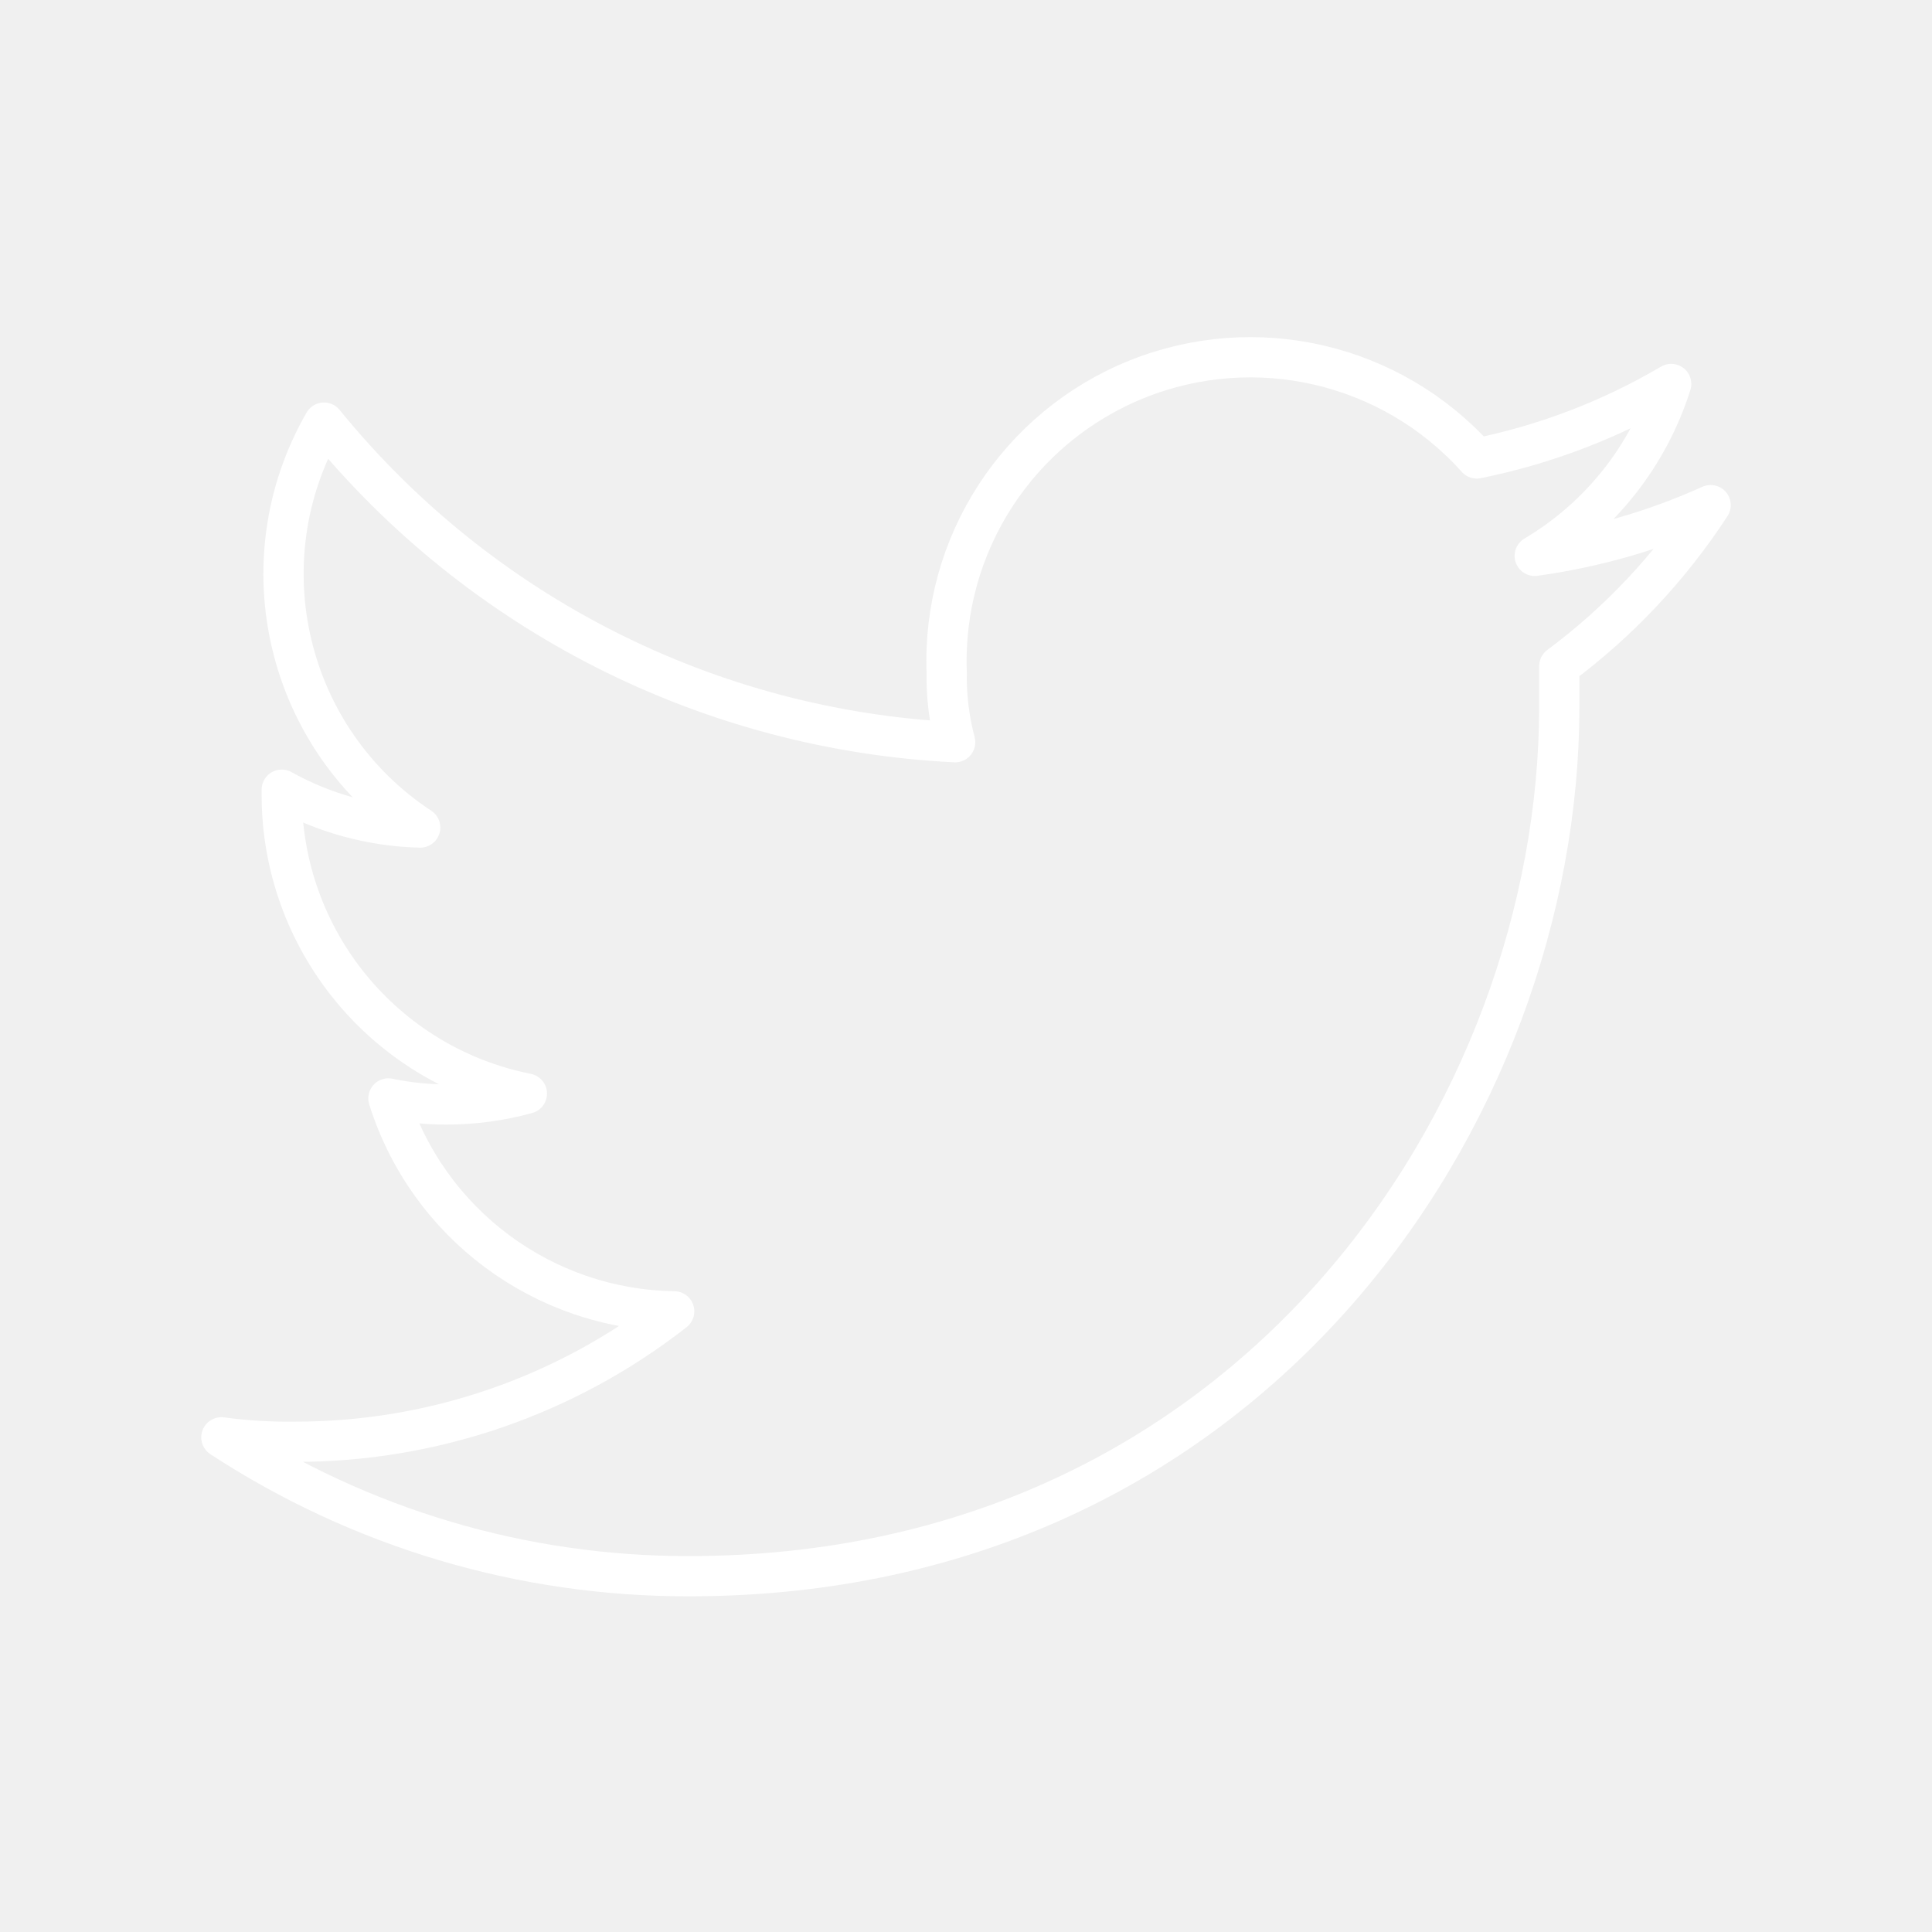
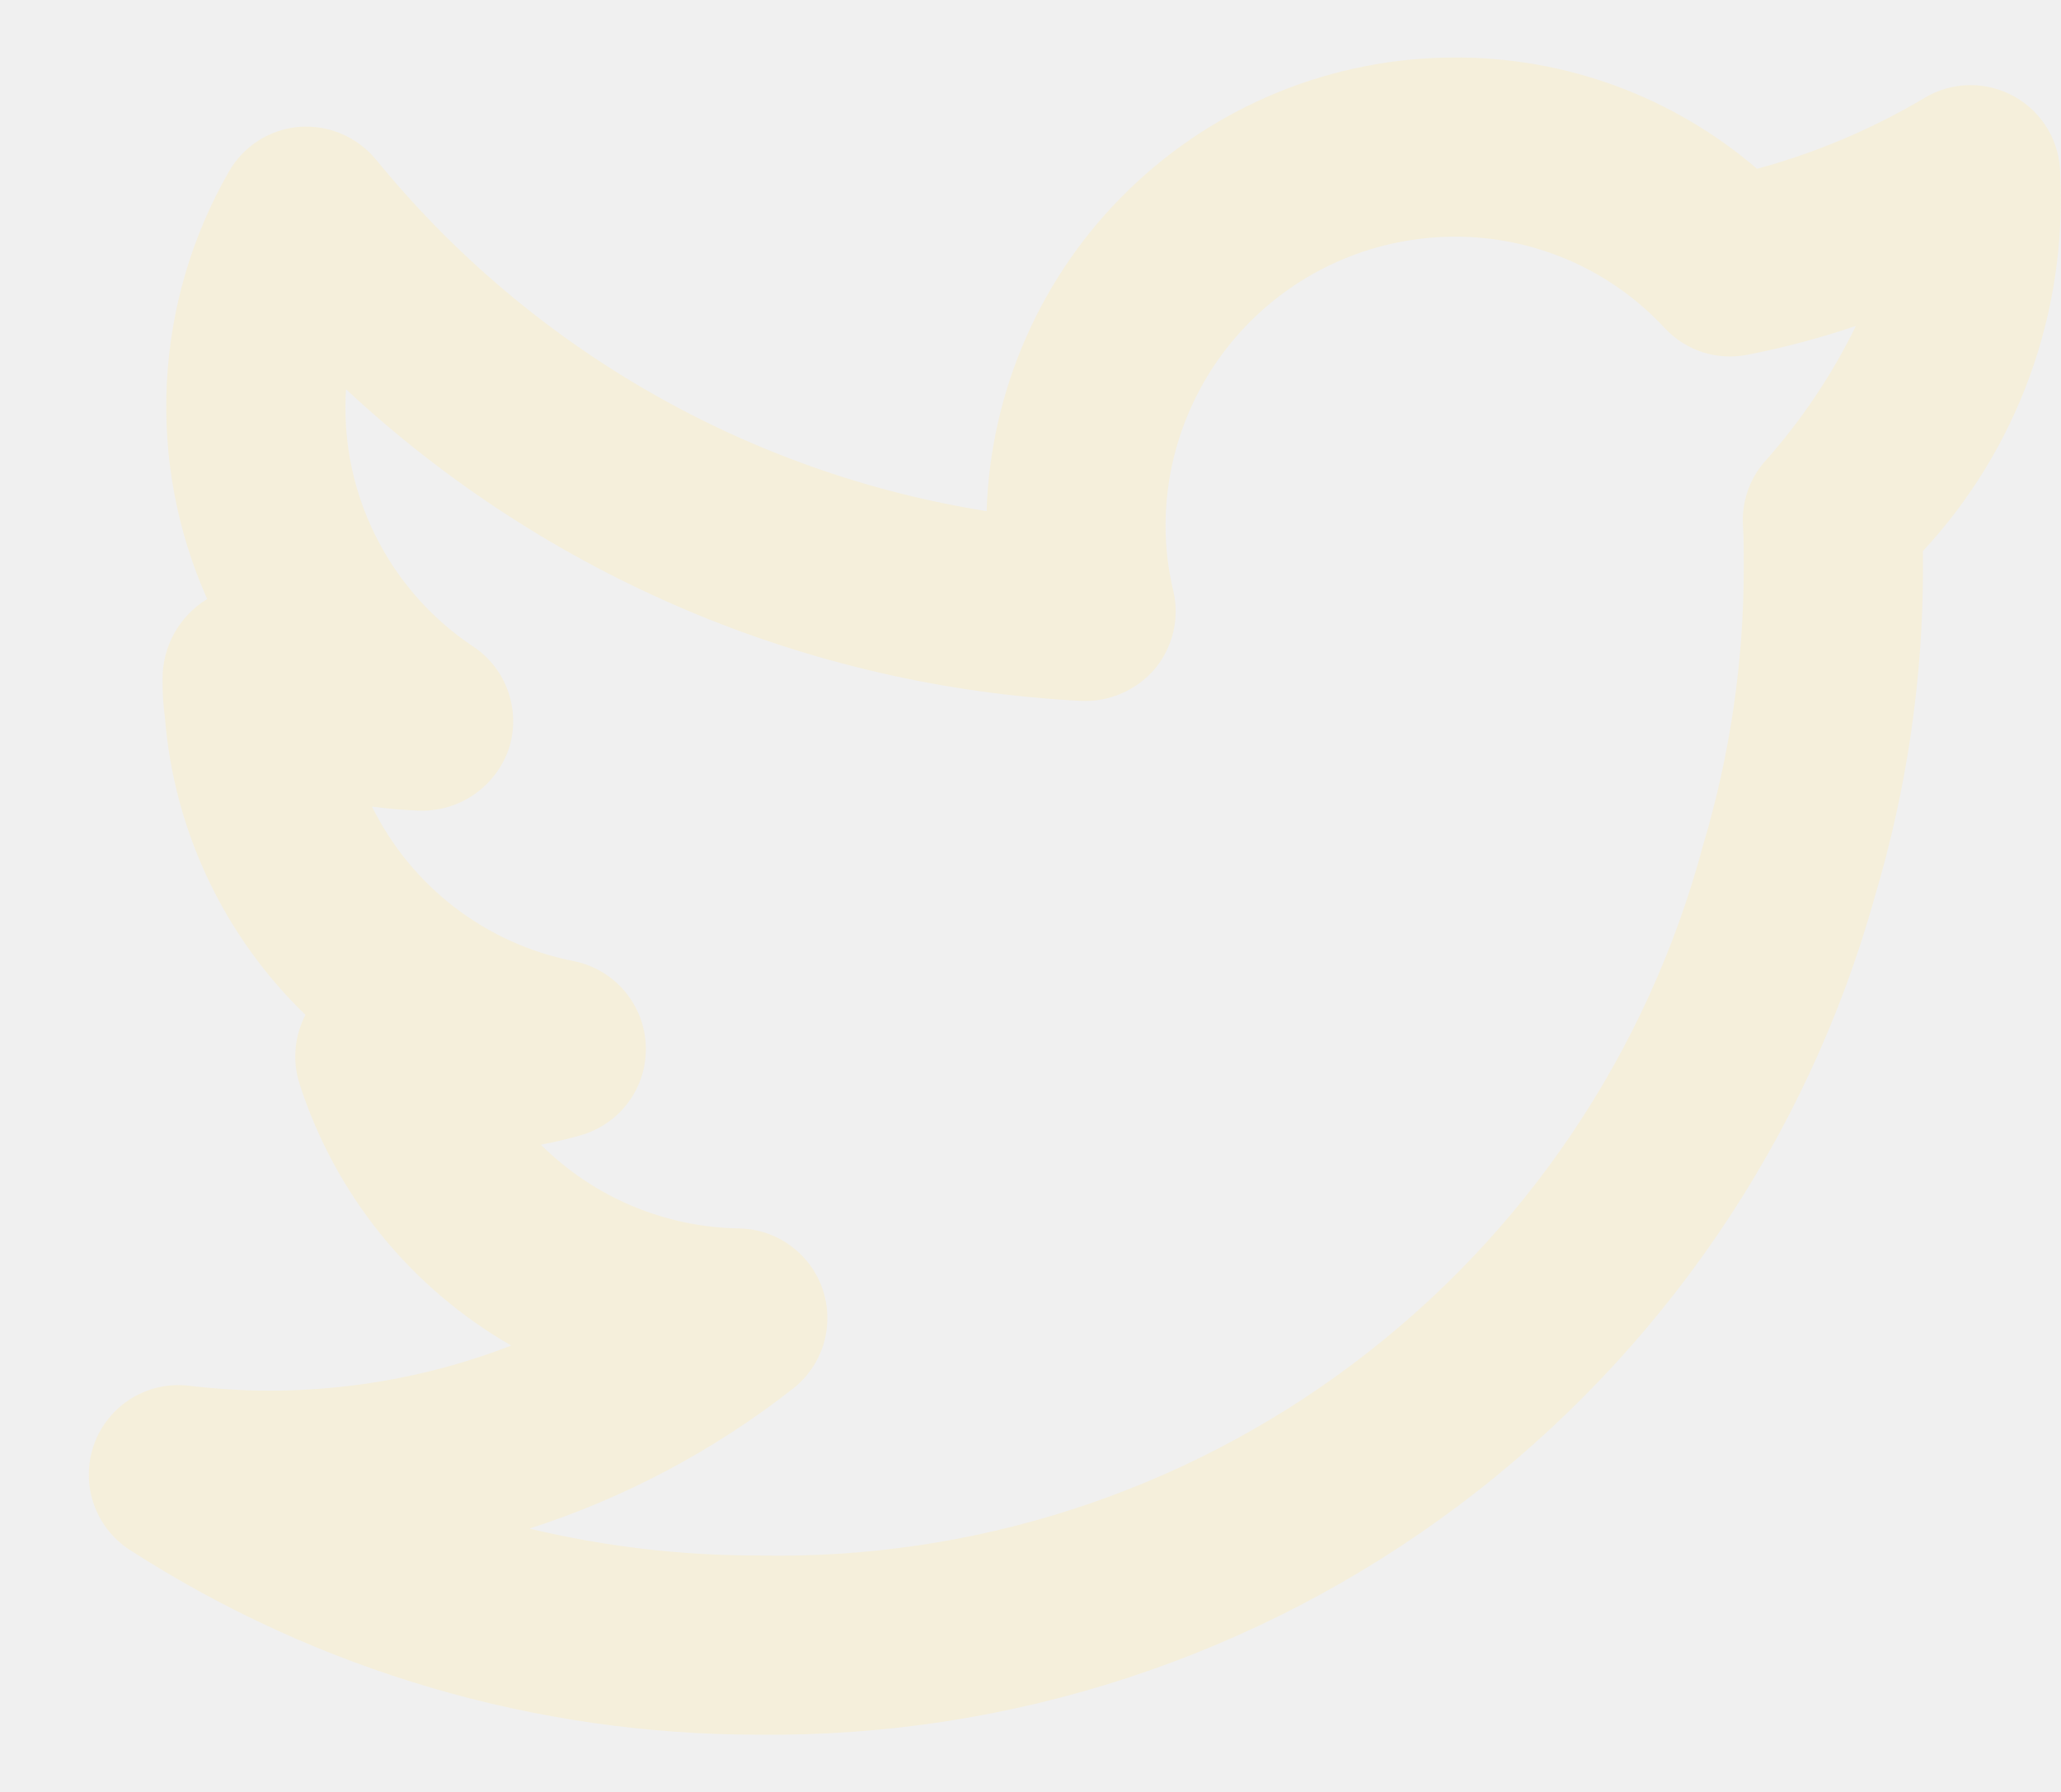
- <svg xmlns="http://www.w3.org/2000/svg" width="800px" height="800px" viewBox="0 0 48 48" id="Layer_2" data-name="Layer 2" fill="#fffafa" stroke="#fffafa">
-   <g id="SVGRepo_bgCarrier" stroke-width="0" />
-   <g id="SVGRepo_tracerCarrier" stroke-linecap="round" stroke-linejoin="round" />
-   <g id="SVGRepo_iconCarrier">
-     <defs>
-       <style>.cls-1{fill:none;stroke:#ffffff;stroke-linecap:round;stroke-linejoin:round;}</style>
-     </defs>
-     <path class="cls-1" d="M38.74,16.55v1c0,10.07-7.64,21.61-21.62,21.61A21.14,21.14,0,0,1,5.5,35.71a12.22,12.22,0,0,0,1.81.11,15.25,15.25,0,0,0,9.44-3.24,7.56,7.56,0,0,1-7.1-5.29,6.9,6.9,0,0,0,1.44.15,7.53,7.53,0,0,0,2-.27A7.57,7.57,0,0,1,7,19.72v-.1a7.42,7.42,0,0,0,3.44.94A7.54,7.54,0,0,1,8.05,10.5a21.58,21.58,0,0,0,15.68,7.94,6.38,6.38,0,0,1-.21-1.74,7.55,7.55,0,0,1,13.17-5.31,15.59,15.59,0,0,0,4.83-1.85,7.65,7.65,0,0,1-3.39,4.27,15.87,15.87,0,0,0,4.37-1.26,15.56,15.56,0,0,1-3.76,4Z" />
-   </g>
+ <svg xmlns="http://www.w3.org/2000/svg" width="23" height="20" viewBox="0 0 23 20" fill="none">
+   <path d="M22.991 1.95C22.991 1.774 22.945 1.6 22.856 1.447C22.767 1.295 22.64 1.168 22.486 1.081C22.332 0.994 22.159 0.948 21.982 0.95C21.805 0.952 21.632 1 21.48 1.091C20.895 1.439 20.265 1.706 19.608 1.884C18.669 1.078 17.471 0.637 16.233 0.642C14.876 0.643 13.572 1.172 12.598 2.117C11.623 3.062 11.054 4.348 11.01 5.705C8.334 5.278 5.908 3.882 4.196 1.781C4.093 1.656 3.961 1.558 3.812 1.494C3.663 1.43 3.501 1.404 3.339 1.416C3.177 1.429 3.021 1.482 2.884 1.569C2.748 1.656 2.634 1.775 2.554 1.916C2.141 2.636 1.904 3.443 1.862 4.271C1.82 5.1 1.974 5.927 2.312 6.685L2.31 6.687C2.158 6.78 2.033 6.911 1.946 7.066C1.859 7.222 1.814 7.397 1.814 7.575C1.813 7.722 1.821 7.869 1.841 8.015C1.943 9.273 2.501 10.451 3.409 11.327C3.348 11.445 3.31 11.573 3.299 11.705C3.287 11.837 3.302 11.97 3.343 12.097C3.739 13.331 4.581 14.373 5.705 15.018C4.563 15.46 3.331 15.614 2.115 15.467C1.89 15.439 1.662 15.488 1.469 15.606C1.276 15.724 1.128 15.905 1.051 16.118C0.974 16.331 0.971 16.564 1.044 16.779C1.116 16.994 1.26 17.177 1.45 17.3C3.54 18.646 5.974 19.362 8.46 19.361C11.279 19.393 14.03 18.492 16.284 16.799C18.538 15.105 20.17 12.714 20.925 9.998C21.278 8.815 21.458 7.586 21.46 6.352C21.46 6.286 21.46 6.219 21.459 6.151C21.981 5.588 22.386 4.927 22.649 4.205C22.912 3.484 23.028 2.717 22.991 1.95ZM19.685 5.162C19.519 5.357 19.436 5.609 19.451 5.864C19.461 6.029 19.46 6.195 19.46 6.352C19.458 7.395 19.305 8.433 19.006 9.433C18.389 11.744 17.015 13.782 15.103 15.219C13.191 16.657 10.852 17.411 8.46 17.361C7.601 17.362 6.745 17.261 5.909 17.061C6.975 16.717 7.971 16.188 8.852 15.497C9.014 15.369 9.133 15.194 9.192 14.997C9.25 14.799 9.247 14.588 9.181 14.392C9.115 14.196 8.99 14.026 8.823 13.904C8.657 13.782 8.456 13.714 8.25 13.711C7.419 13.698 6.625 13.363 6.036 12.776C6.186 12.748 6.334 12.713 6.481 12.671C6.697 12.609 6.887 12.477 7.018 12.295C7.15 12.113 7.216 11.892 7.207 11.668C7.198 11.443 7.113 11.229 6.967 11.058C6.821 10.887 6.622 10.771 6.401 10.727C5.919 10.632 5.465 10.427 5.075 10.128C4.684 9.828 4.369 9.443 4.151 9.002C4.332 9.027 4.514 9.042 4.696 9.048C4.913 9.051 5.125 8.985 5.302 8.86C5.478 8.735 5.611 8.557 5.68 8.352C5.746 8.144 5.742 7.921 5.67 7.716C5.598 7.511 5.461 7.335 5.279 7.215C4.839 6.922 4.479 6.524 4.231 6.058C3.982 5.591 3.853 5.071 3.855 4.542C3.855 4.476 3.857 4.409 3.861 4.344C6.103 6.434 9.01 7.666 12.07 7.823C12.225 7.829 12.379 7.8 12.52 7.738C12.662 7.676 12.787 7.583 12.888 7.465C12.987 7.346 13.057 7.206 13.093 7.055C13.129 6.904 13.129 6.747 13.094 6.597C13.037 6.358 13.007 6.114 13.007 5.868C13.008 5.013 13.348 4.193 13.953 3.588C14.558 2.983 15.378 2.643 16.233 2.642C16.674 2.64 17.109 2.731 17.513 2.906C17.916 3.082 18.279 3.339 18.578 3.662C18.694 3.786 18.839 3.879 19 3.931C19.161 3.983 19.333 3.993 19.499 3.96C19.91 3.88 20.315 3.772 20.711 3.638C20.441 4.191 20.095 4.704 19.685 5.162Z" fill="#F5EFDB" />
</svg>
